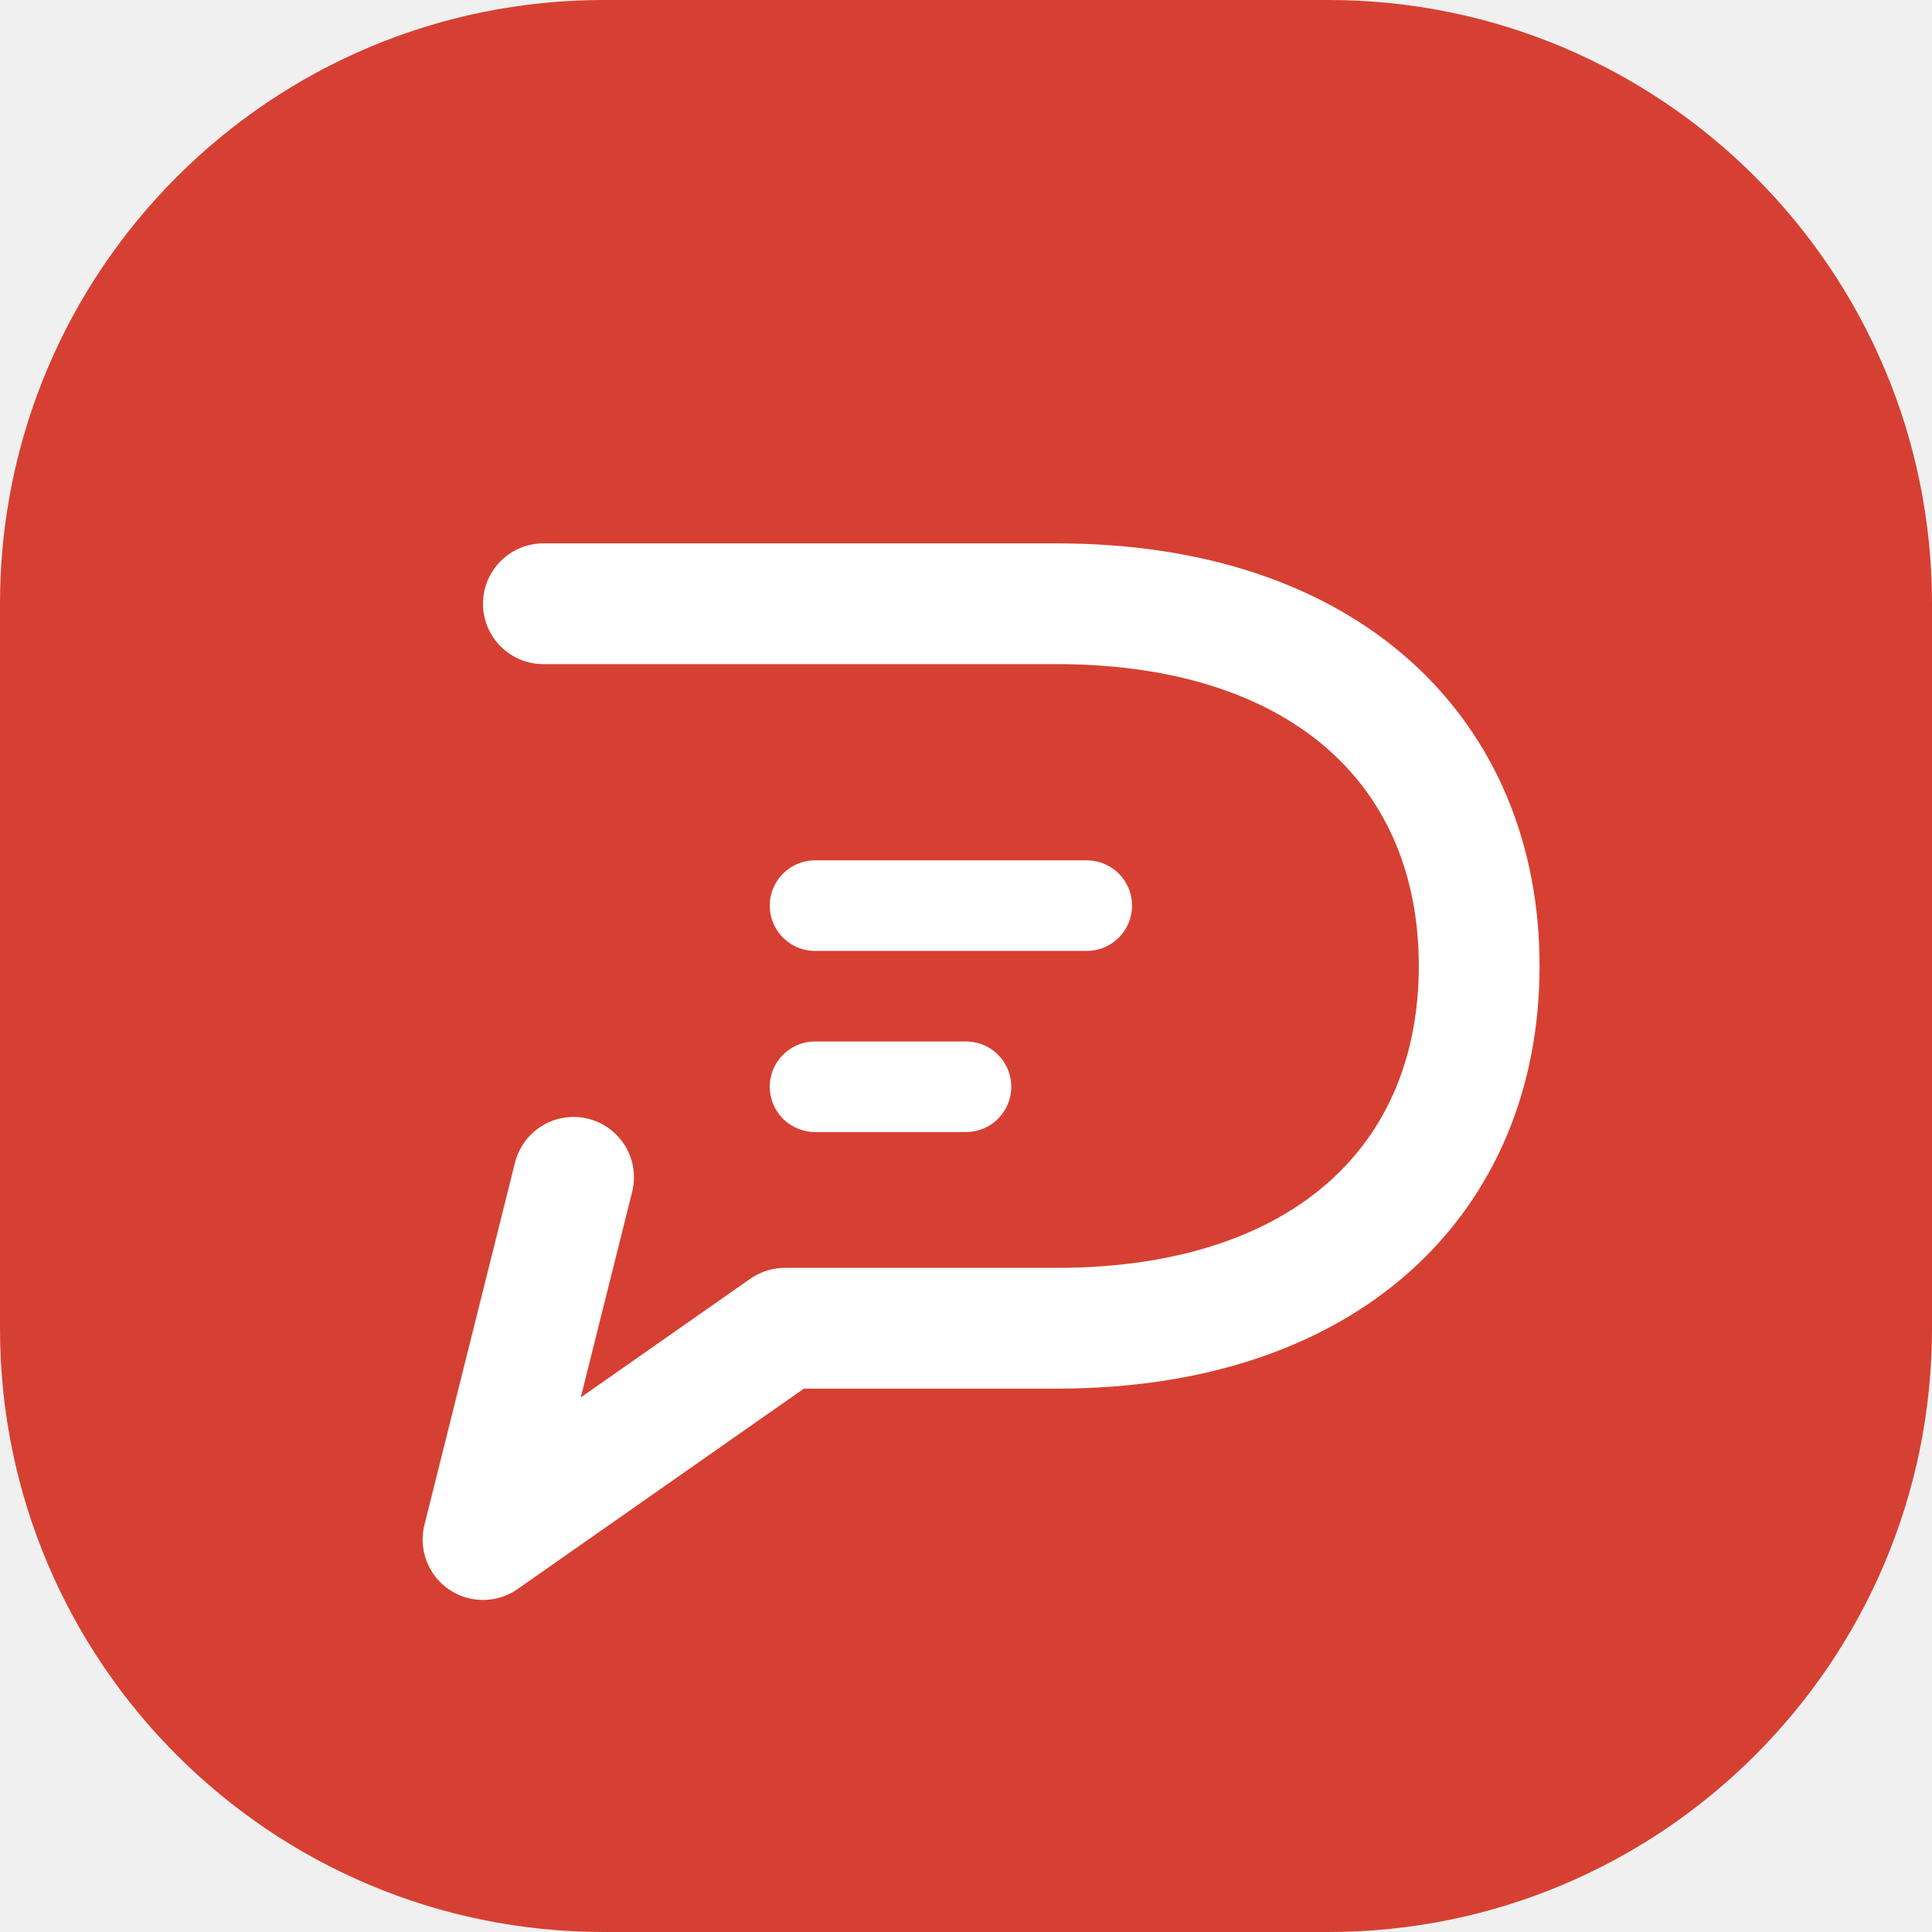
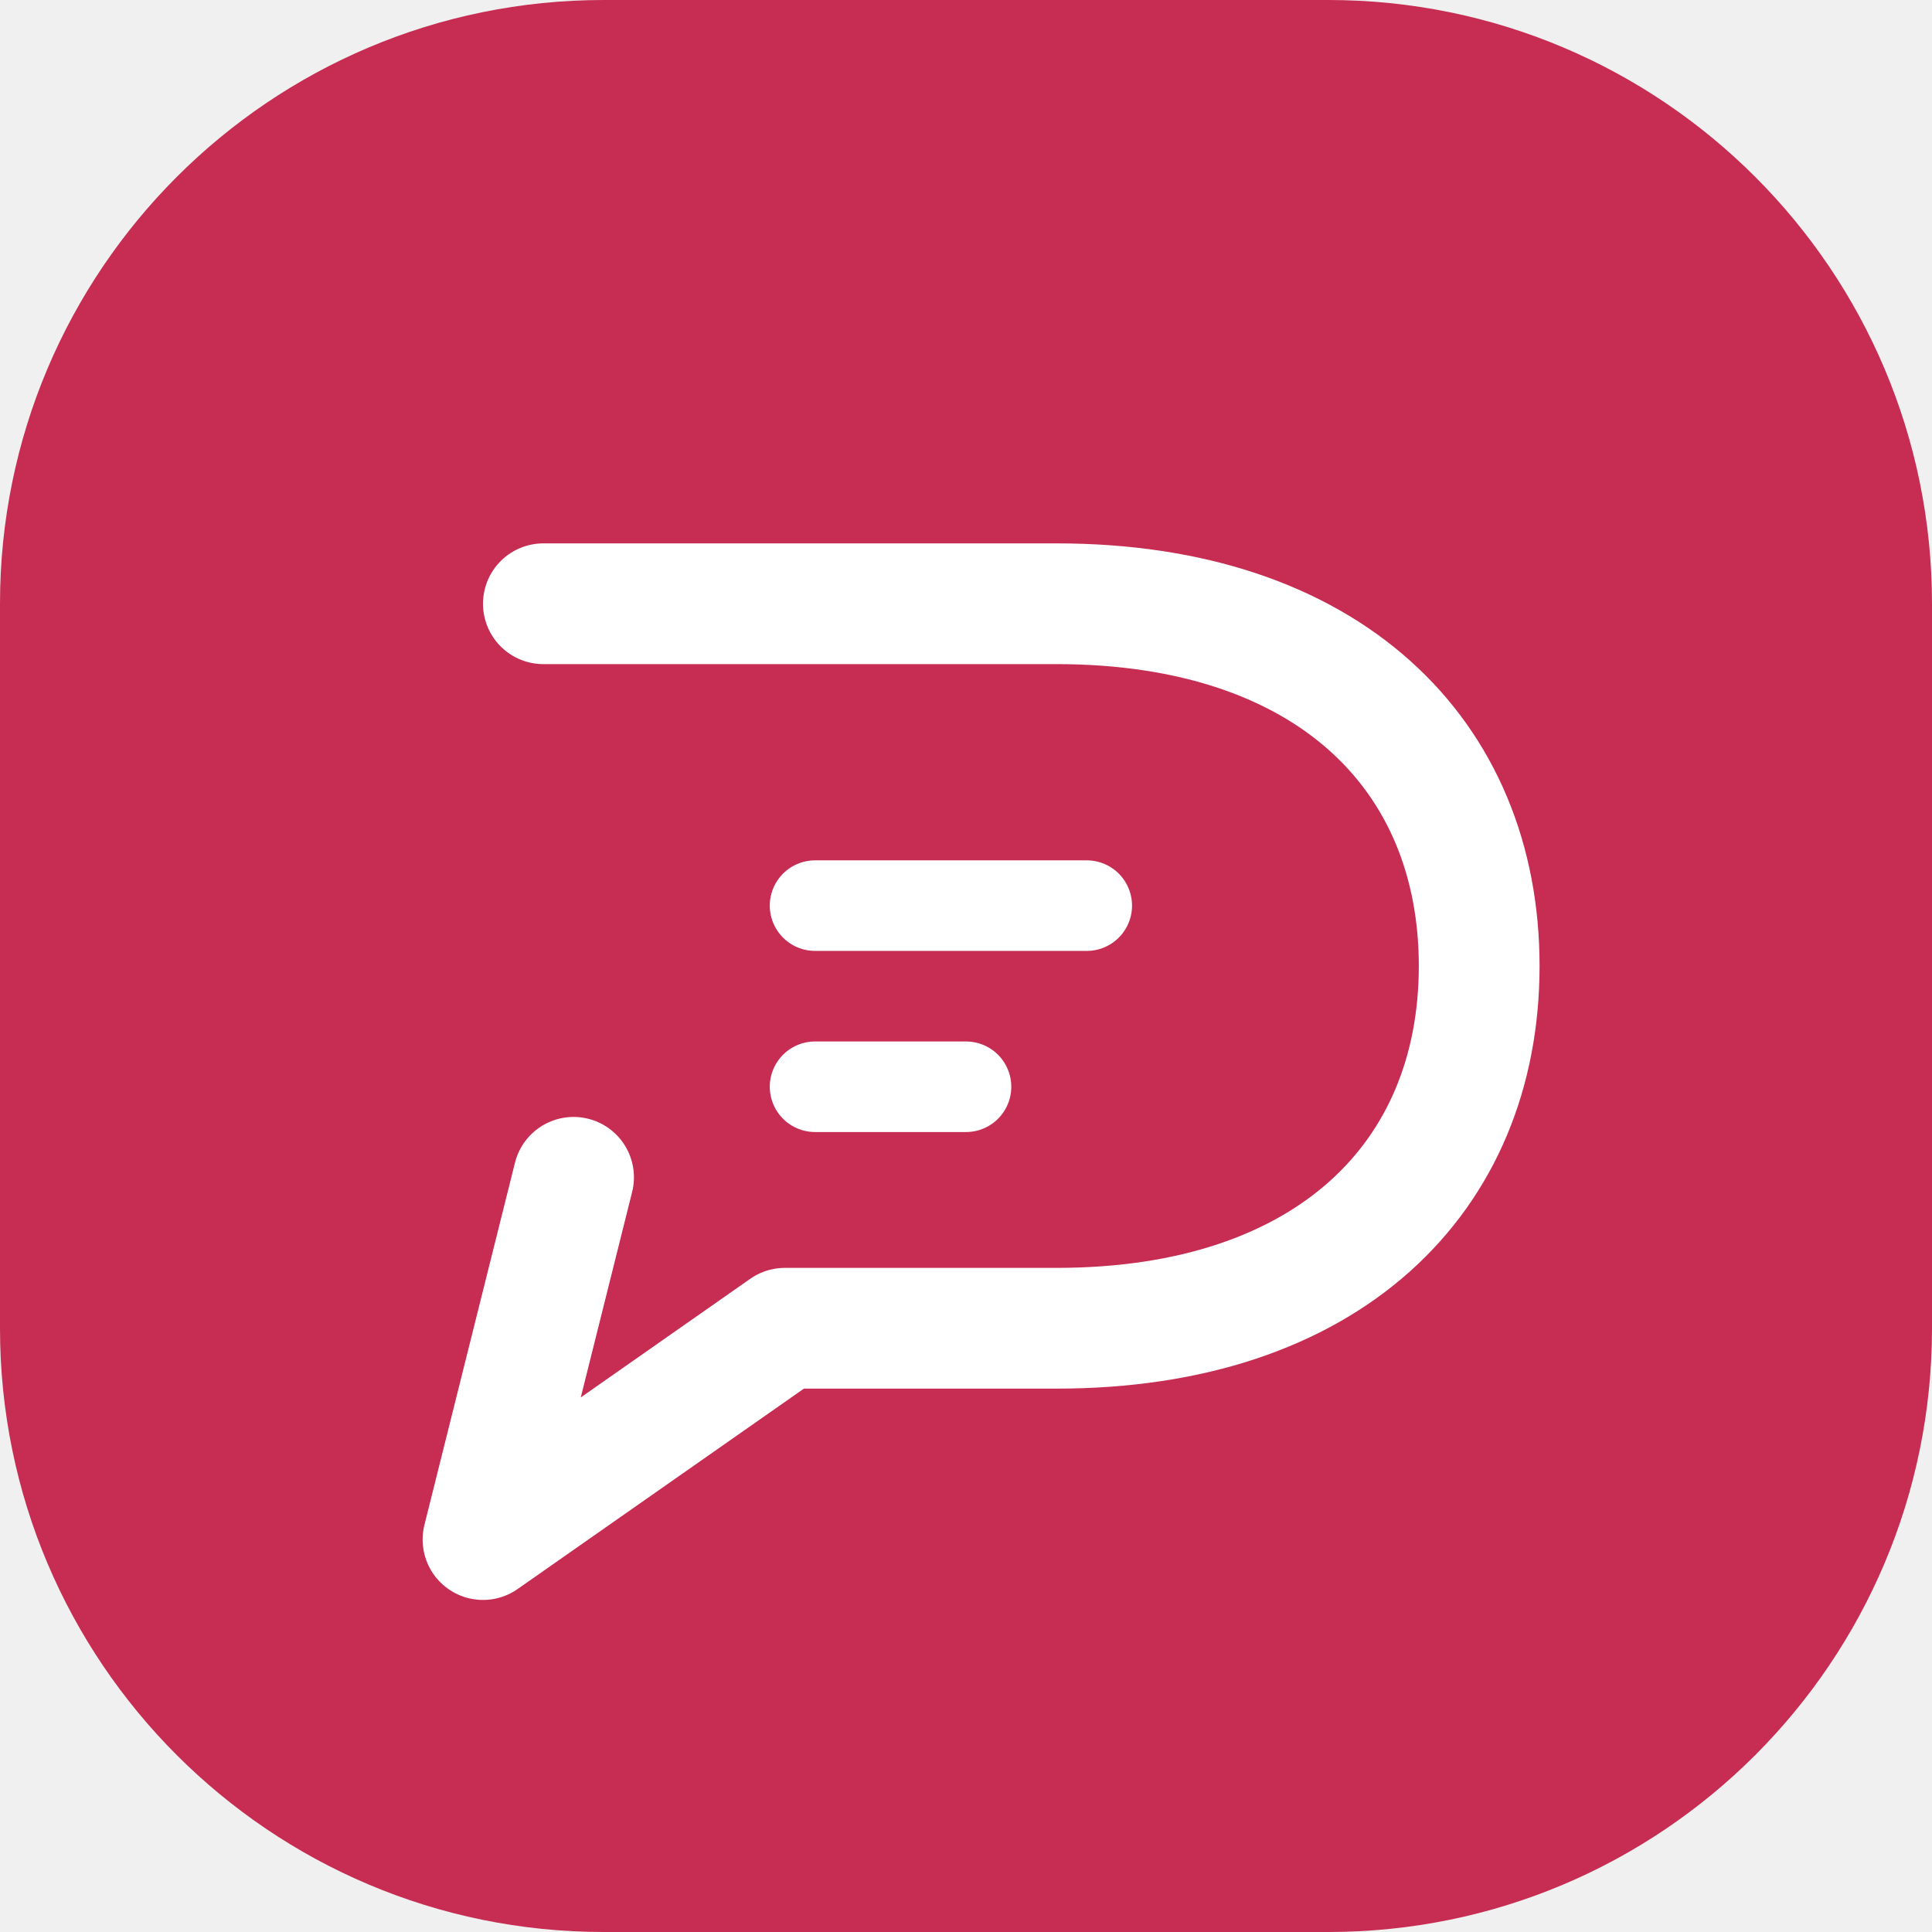
<svg xmlns="http://www.w3.org/2000/svg" viewBox="0 0 64 64" fill="none">
-   <rect width="64" height="64" rx="20" fill="#d64032" />
+   <rect width="64" height="64" rx="20" fill="#c72c52" />
  <path d="M18 20h17c9 0 14 5 14 12s-5 12-14 12h-9l-10 7 3-12" stroke="#fff" stroke-width="4" stroke-linecap="round" stroke-linejoin="round" />
  <path d="M27 30h9M27 36h5" stroke="#fff" stroke-width="3" stroke-linecap="round" />
</svg>
